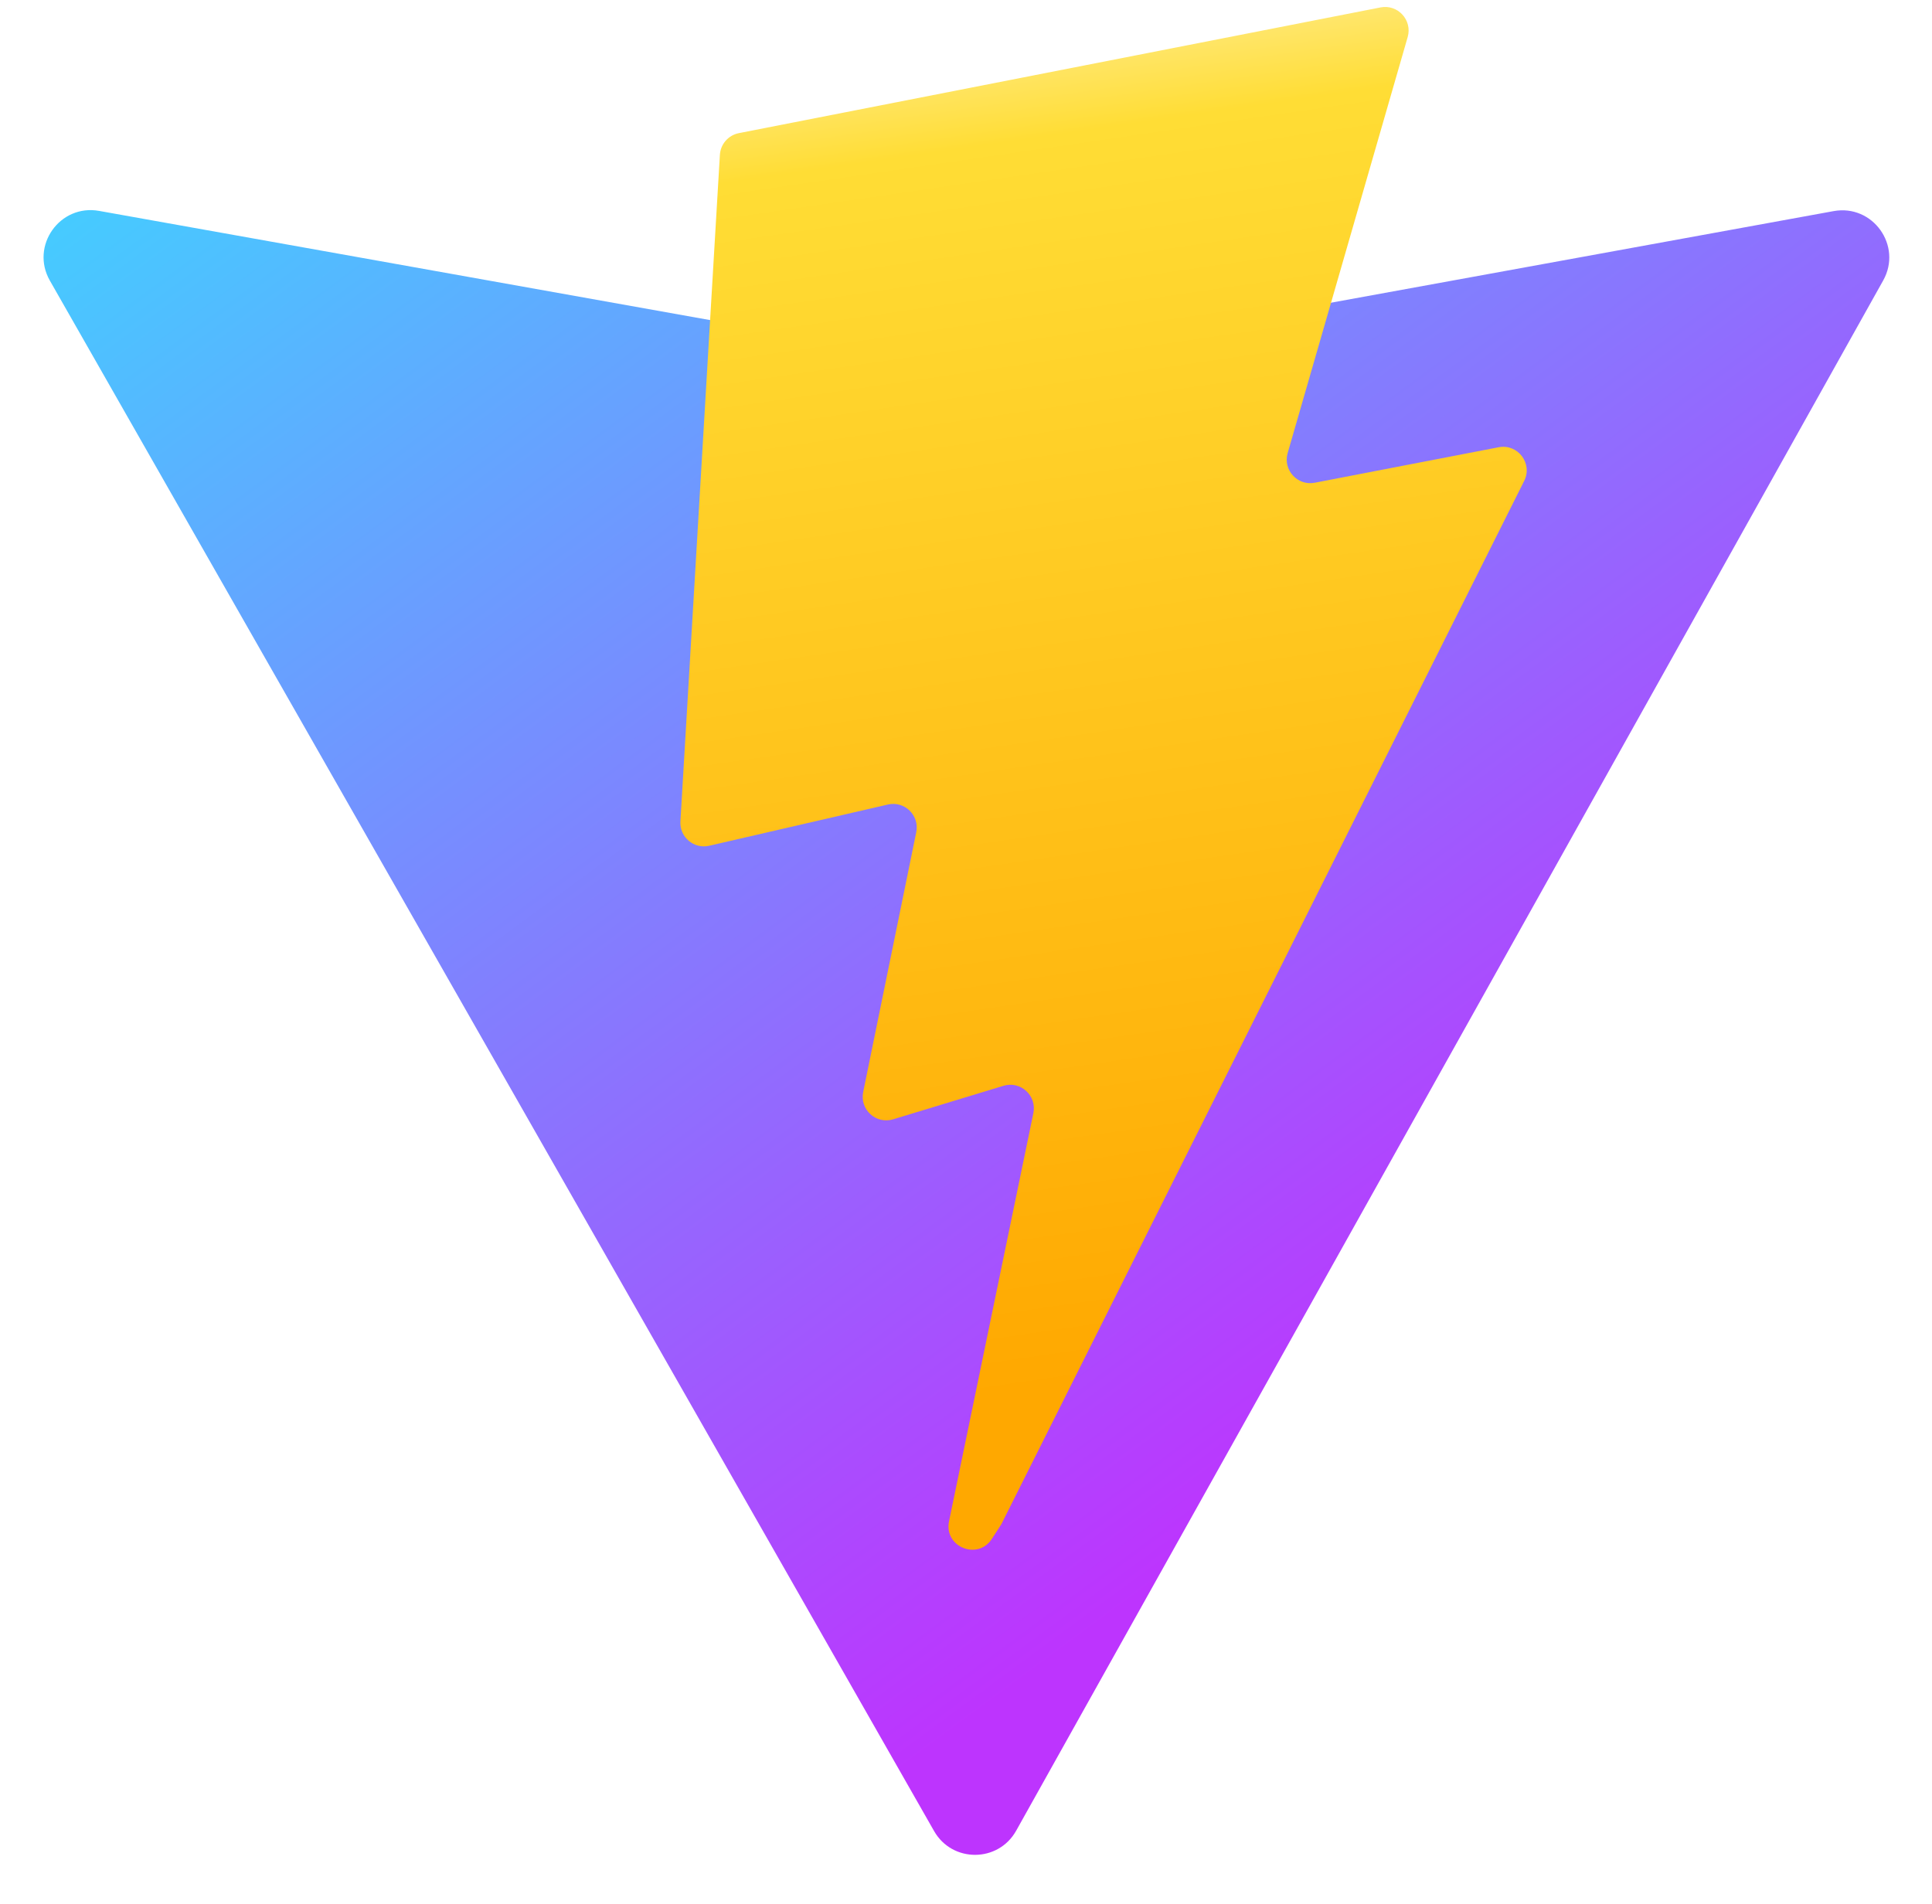
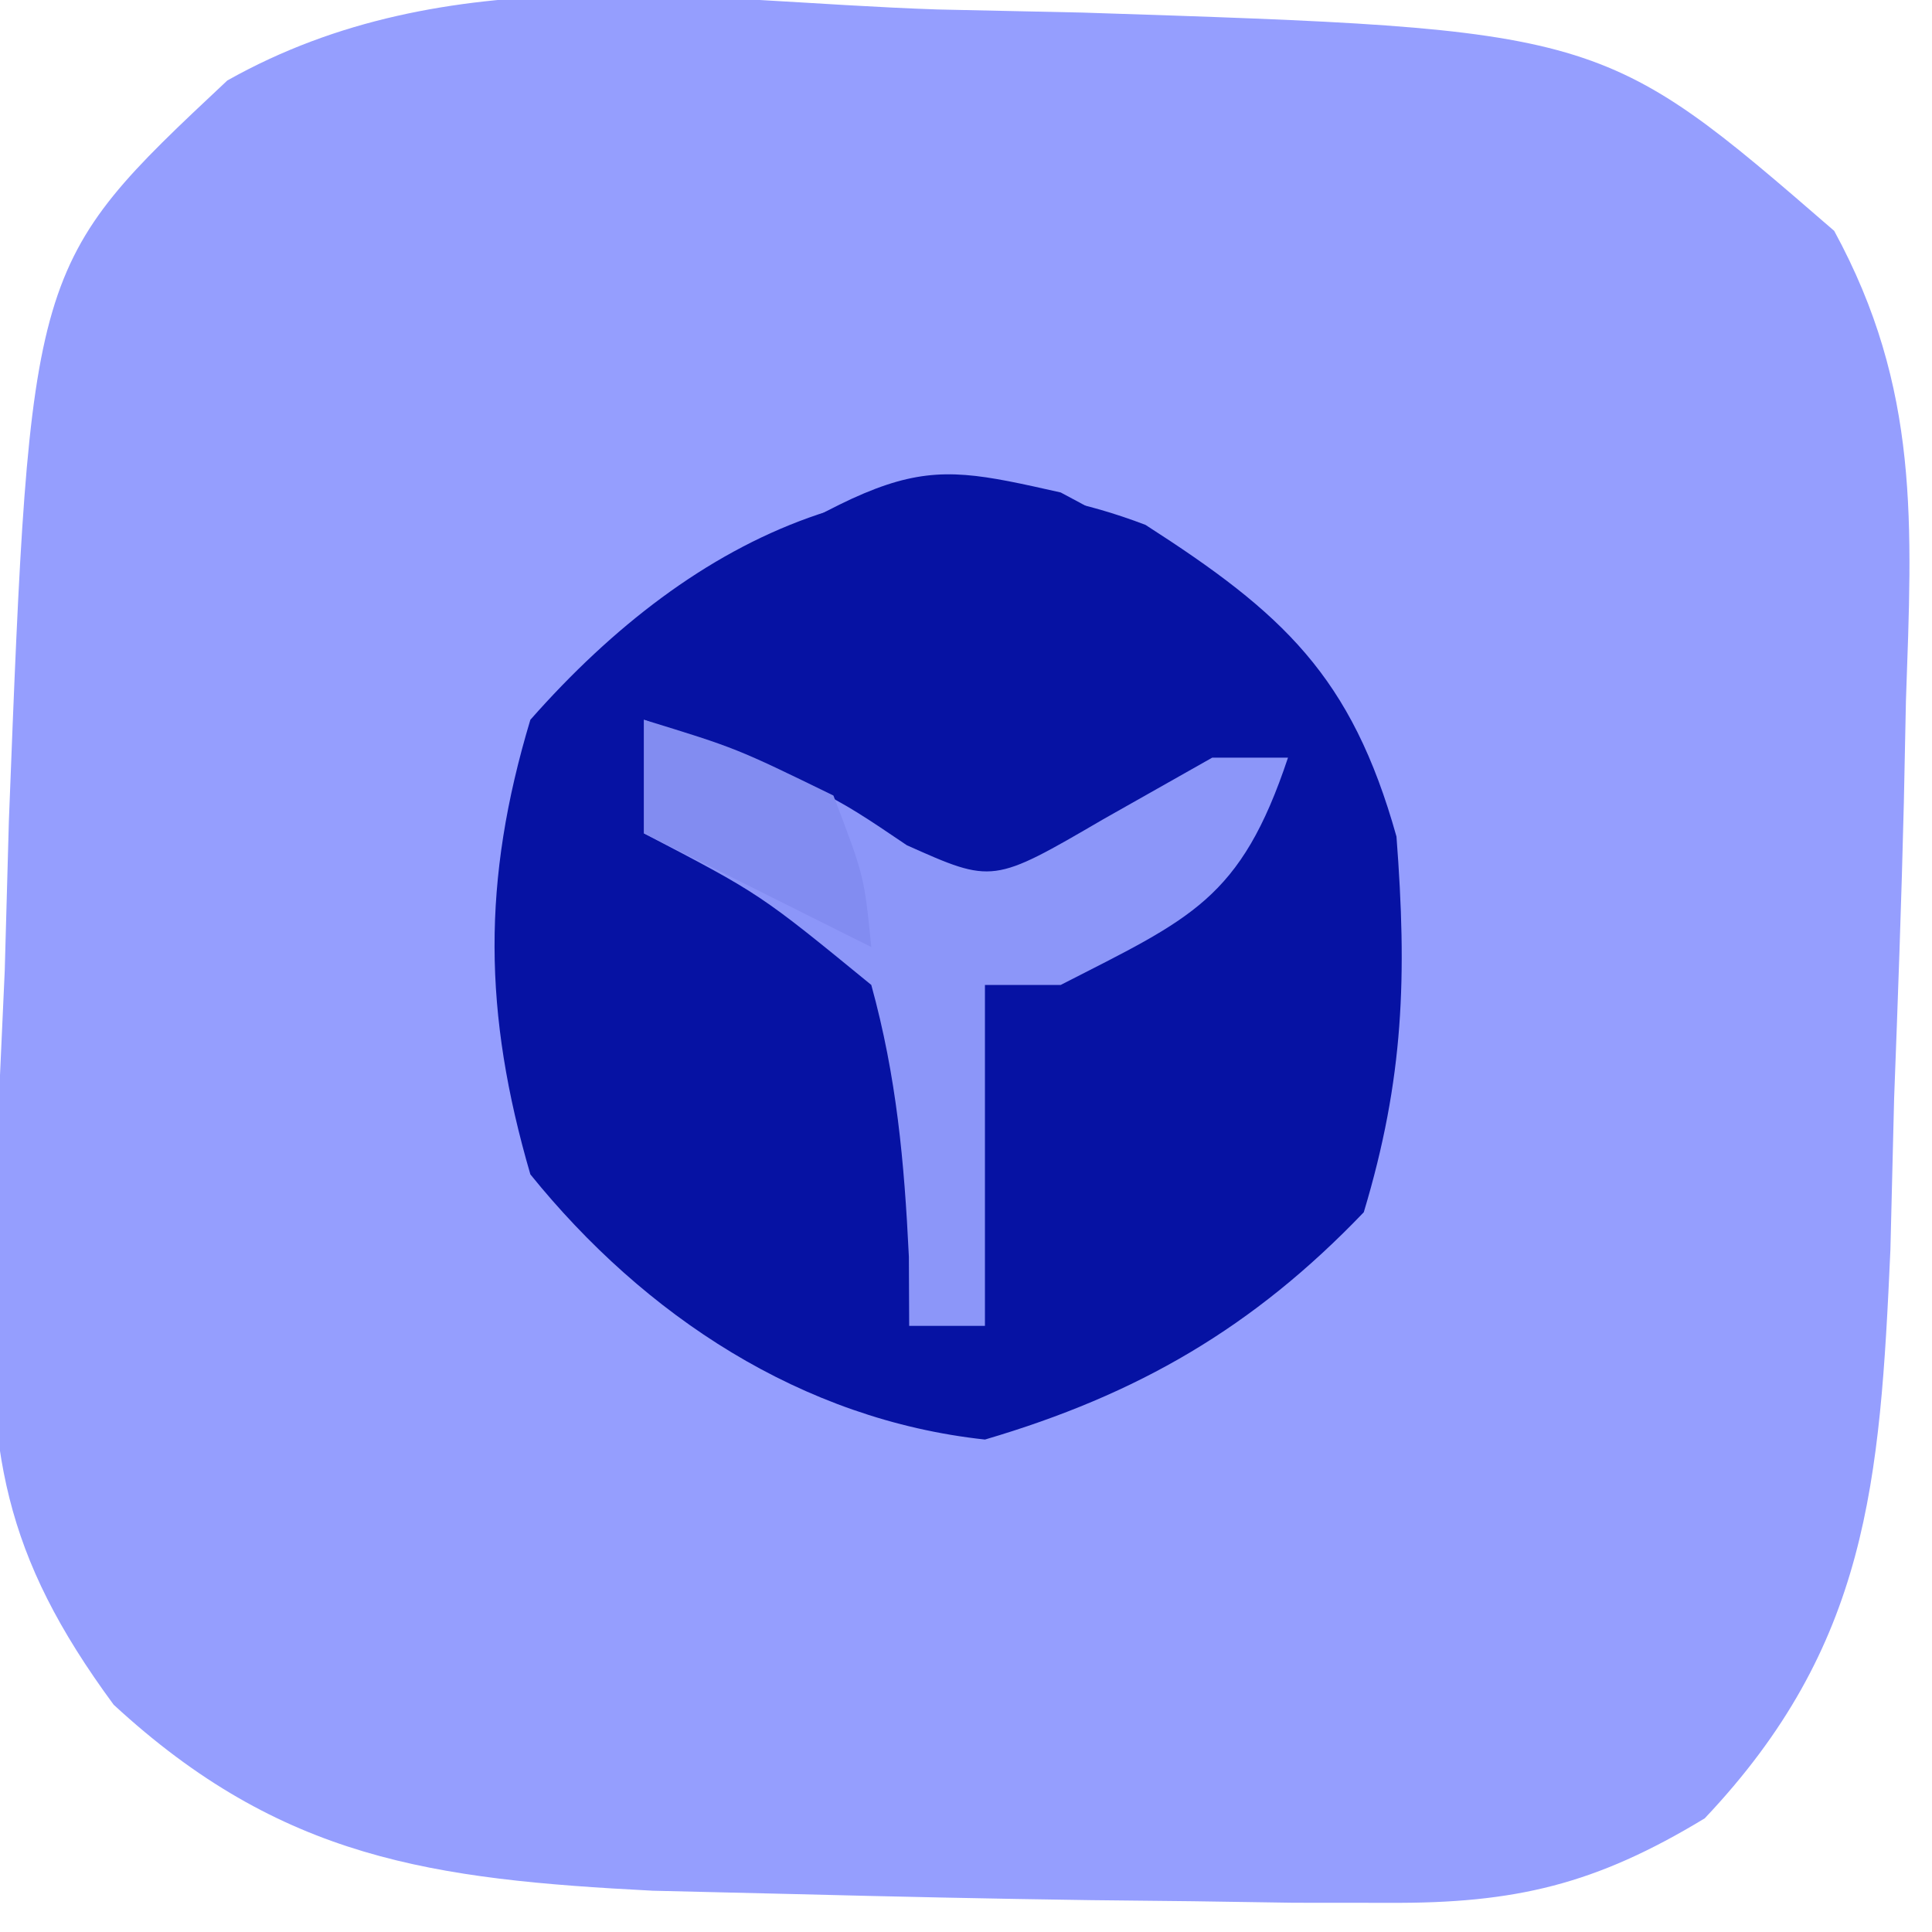
- <svg xmlns="http://www.w3.org/2000/svg" width="410" height="404" viewBox="0 0 410 404" fill="none">
-   <path d="M399.641 59.525L215.643 388.545C211.844 395.338 202.084 395.378 198.228 388.618L10.582 59.556C6.381 52.19 12.68 43.267 21.028 44.759L205.223 77.682C206.398 77.892 207.601 77.89 208.776 77.676L389.119 44.806C397.439 43.289 403.768 52.143 399.641 59.525Z" fill="url(#paint0_linear)" />
-   <path d="M292.965 1.574L156.801 28.255C154.563 28.694 152.906 30.59 152.771 32.866L144.395 174.33C144.198 177.662 147.258 180.248 150.51 179.498L188.42 170.749C191.967 169.931 195.172 173.055 194.443 176.622L183.18 231.775C182.422 235.487 185.907 238.661 189.532 237.56L212.947 230.446C216.577 229.344 220.065 232.527 219.297 236.242L201.398 322.875C200.278 328.294 207.486 331.249 210.492 326.603L212.5 323.5L323.454 102.072C325.312 98.365 322.108 94.137 318.036 94.923L279.014 102.454C275.347 103.161 272.227 99.746 273.262 96.158L298.731 7.867C299.767 4.273 296.636 0.855 292.965 1.574Z" fill="url(#paint1_linear)" />
-   <defs>
-     <linearGradient id="paint0_linear" x1="6" y1="33" x2="235" y2="344" gradientUnits="userSpaceOnUse">
-       <stop stop-color="#41D1FF" />
-       <stop offset="1" stop-color="#BD34FE" />
-     </linearGradient>
-     <linearGradient id="paint1_linear" x1="194.651" y1="8.818" x2="236.076" y2="292.989" gradientUnits="userSpaceOnUse">
-       <stop stop-color="#FFEA83" />
-       <stop offset="0.083" stop-color="#FFDD35" />
-       <stop offset="1" stop-color="#FFA800" />
-     </linearGradient>
-   </defs>
+ <svg xmlns="http://www.w3.org/2000/svg" version="1.1" width="51" height="51">
+   <path d="M0 0 C1.263 0.027 2.527 0.054 3.828 0.082 C17.529 0.528 17.529 0.528 23.668 5.844 C25.938 10.014 25.725 13.582 25.562 18.25 C25.544 19.138 25.526 20.025 25.507 20.94 C25.444 23.545 25.349 26.147 25.25 28.75 C25.218 30.067 25.186 31.385 25.152 32.742 C24.876 38.888 24.564 43.189 20.25 47.75 C17.371 49.495 15.255 49.999 11.906 49.98 C11.078 49.98 10.249 49.979 9.395 49.978 C8.522 49.964 7.649 49.951 6.75 49.938 C5.855 49.928 4.96 49.919 4.039 49.909 C1.442 49.873 -1.154 49.816 -3.75 49.75 C-4.995 49.72 -6.24 49.691 -7.523 49.66 C-13.312 49.361 -17.319 48.84 -21.75 44.75 C-24.679 40.772 -25.095 38.061 -24.93 33.164 C-24.888 31.903 -24.847 30.643 -24.805 29.344 C-24.745 28.034 -24.686 26.724 -24.625 25.375 C-24.589 24.073 -24.553 22.771 -24.516 21.43 C-23.946 6.747 -23.946 6.747 -18.75 1.875 C-12.932 -1.398 -6.454 -0.215 0 0 Z " fill="#959EFE" transform="translate(24.75,0.25)" />
+   <path d="M0 0 C3.629 2.331 5.438 3.99 6.625 8.227 C6.906 11.9 6.826 14.611 5.762 18.145 C2.848 21.188 -0.2 22.957 -4.238 24.145 C-9.075 23.622 -13.225 20.875 -16.238 17.145 C-17.48 12.883 -17.517 9.399 -16.238 5.145 C-11.895 0.217 -6.388 -2.441 0 0 Z " fill="#0612A3" transform="translate(30.23828,13.85547)" />
+   <path d="M0 0 C2.604 1.381 5.005 2.815 7 5 C7 6.32 7 7.64 7 9 C0.25 13 0.25 13 -2 13 C-2 15.97 -2 18.94 -2 22 C-2.66 22 -3.32 22 -4 22 C-3.991 21.397 -3.982 20.793 -3.973 20.172 C-4.068 17.615 -4.257 15.454 -5 13 C-7.226 10.961 -9.163 10.186 -12 9 C-12 7.35 -12 5.7 -12 4 C-4.14 -0.932 -4.14 -0.932 0 0 Z " fill="#0612A3" transform="translate(28,13)" />
+   <path d="M0 0 C4.807 1.87 4.807 1.87 6.938 3.312 C9.208 4.326 9.208 4.326 12.125 2.625 C13.074 2.089 14.023 1.552 15 1 C15.66 1 16.32 1 17 1 C15.749 4.754 14.435 5.241 11 7 C10.34 7 9.68 7 9 7 C9 9.97 9 12.94 9 16 C8.34 16 7.68 16 7 16 C6.997 15.397 6.995 14.793 6.992 14.172 C6.87 11.656 6.669 9.432 6 7 C3.061 4.595 3.061 4.595 0 3 C0 2.01 0 1.02 0 0 Z " fill="#8C96F9" transform="translate(17,19)" />
+   <path d="M0 0 C2.438 0.75 2.438 0.75 5 2 C5.812 4.125 5.812 4.125 6 6 C4.02 5.01 2.04 4.02 0 3 C0 2.01 0 1.02 0 0 Z " fill="#828CF1" transform="translate(17,19)" />
</svg>
